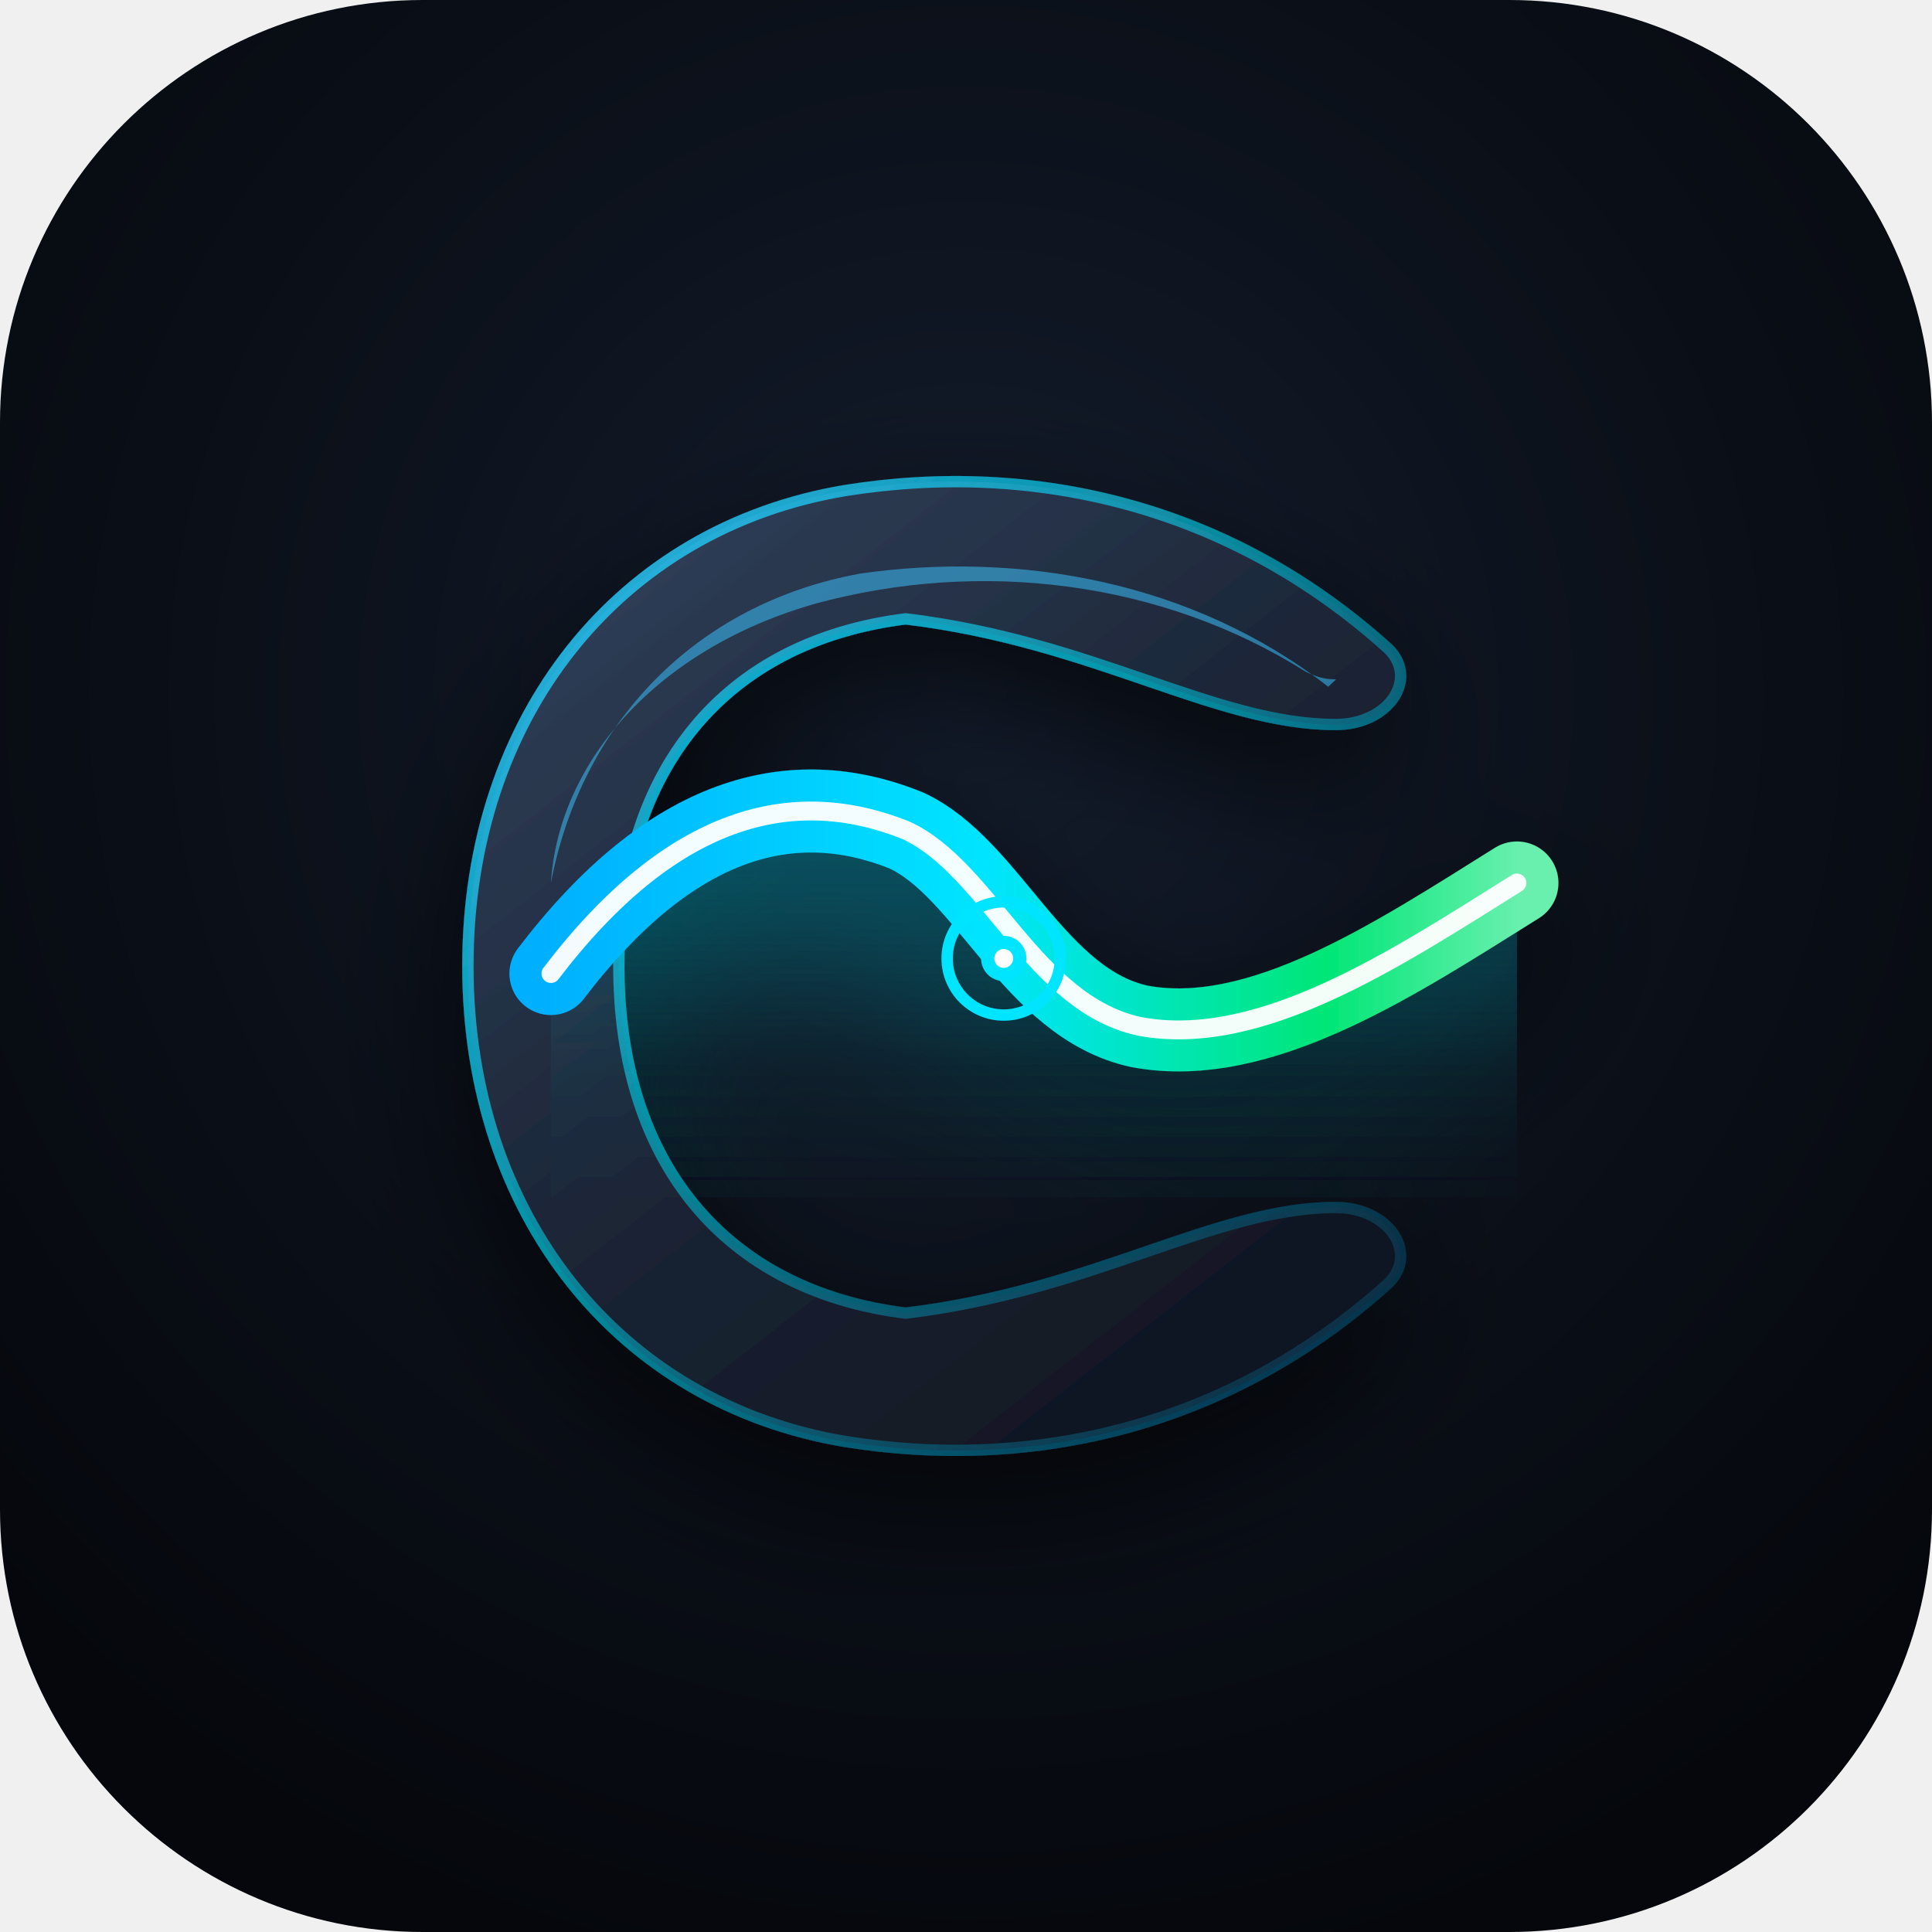
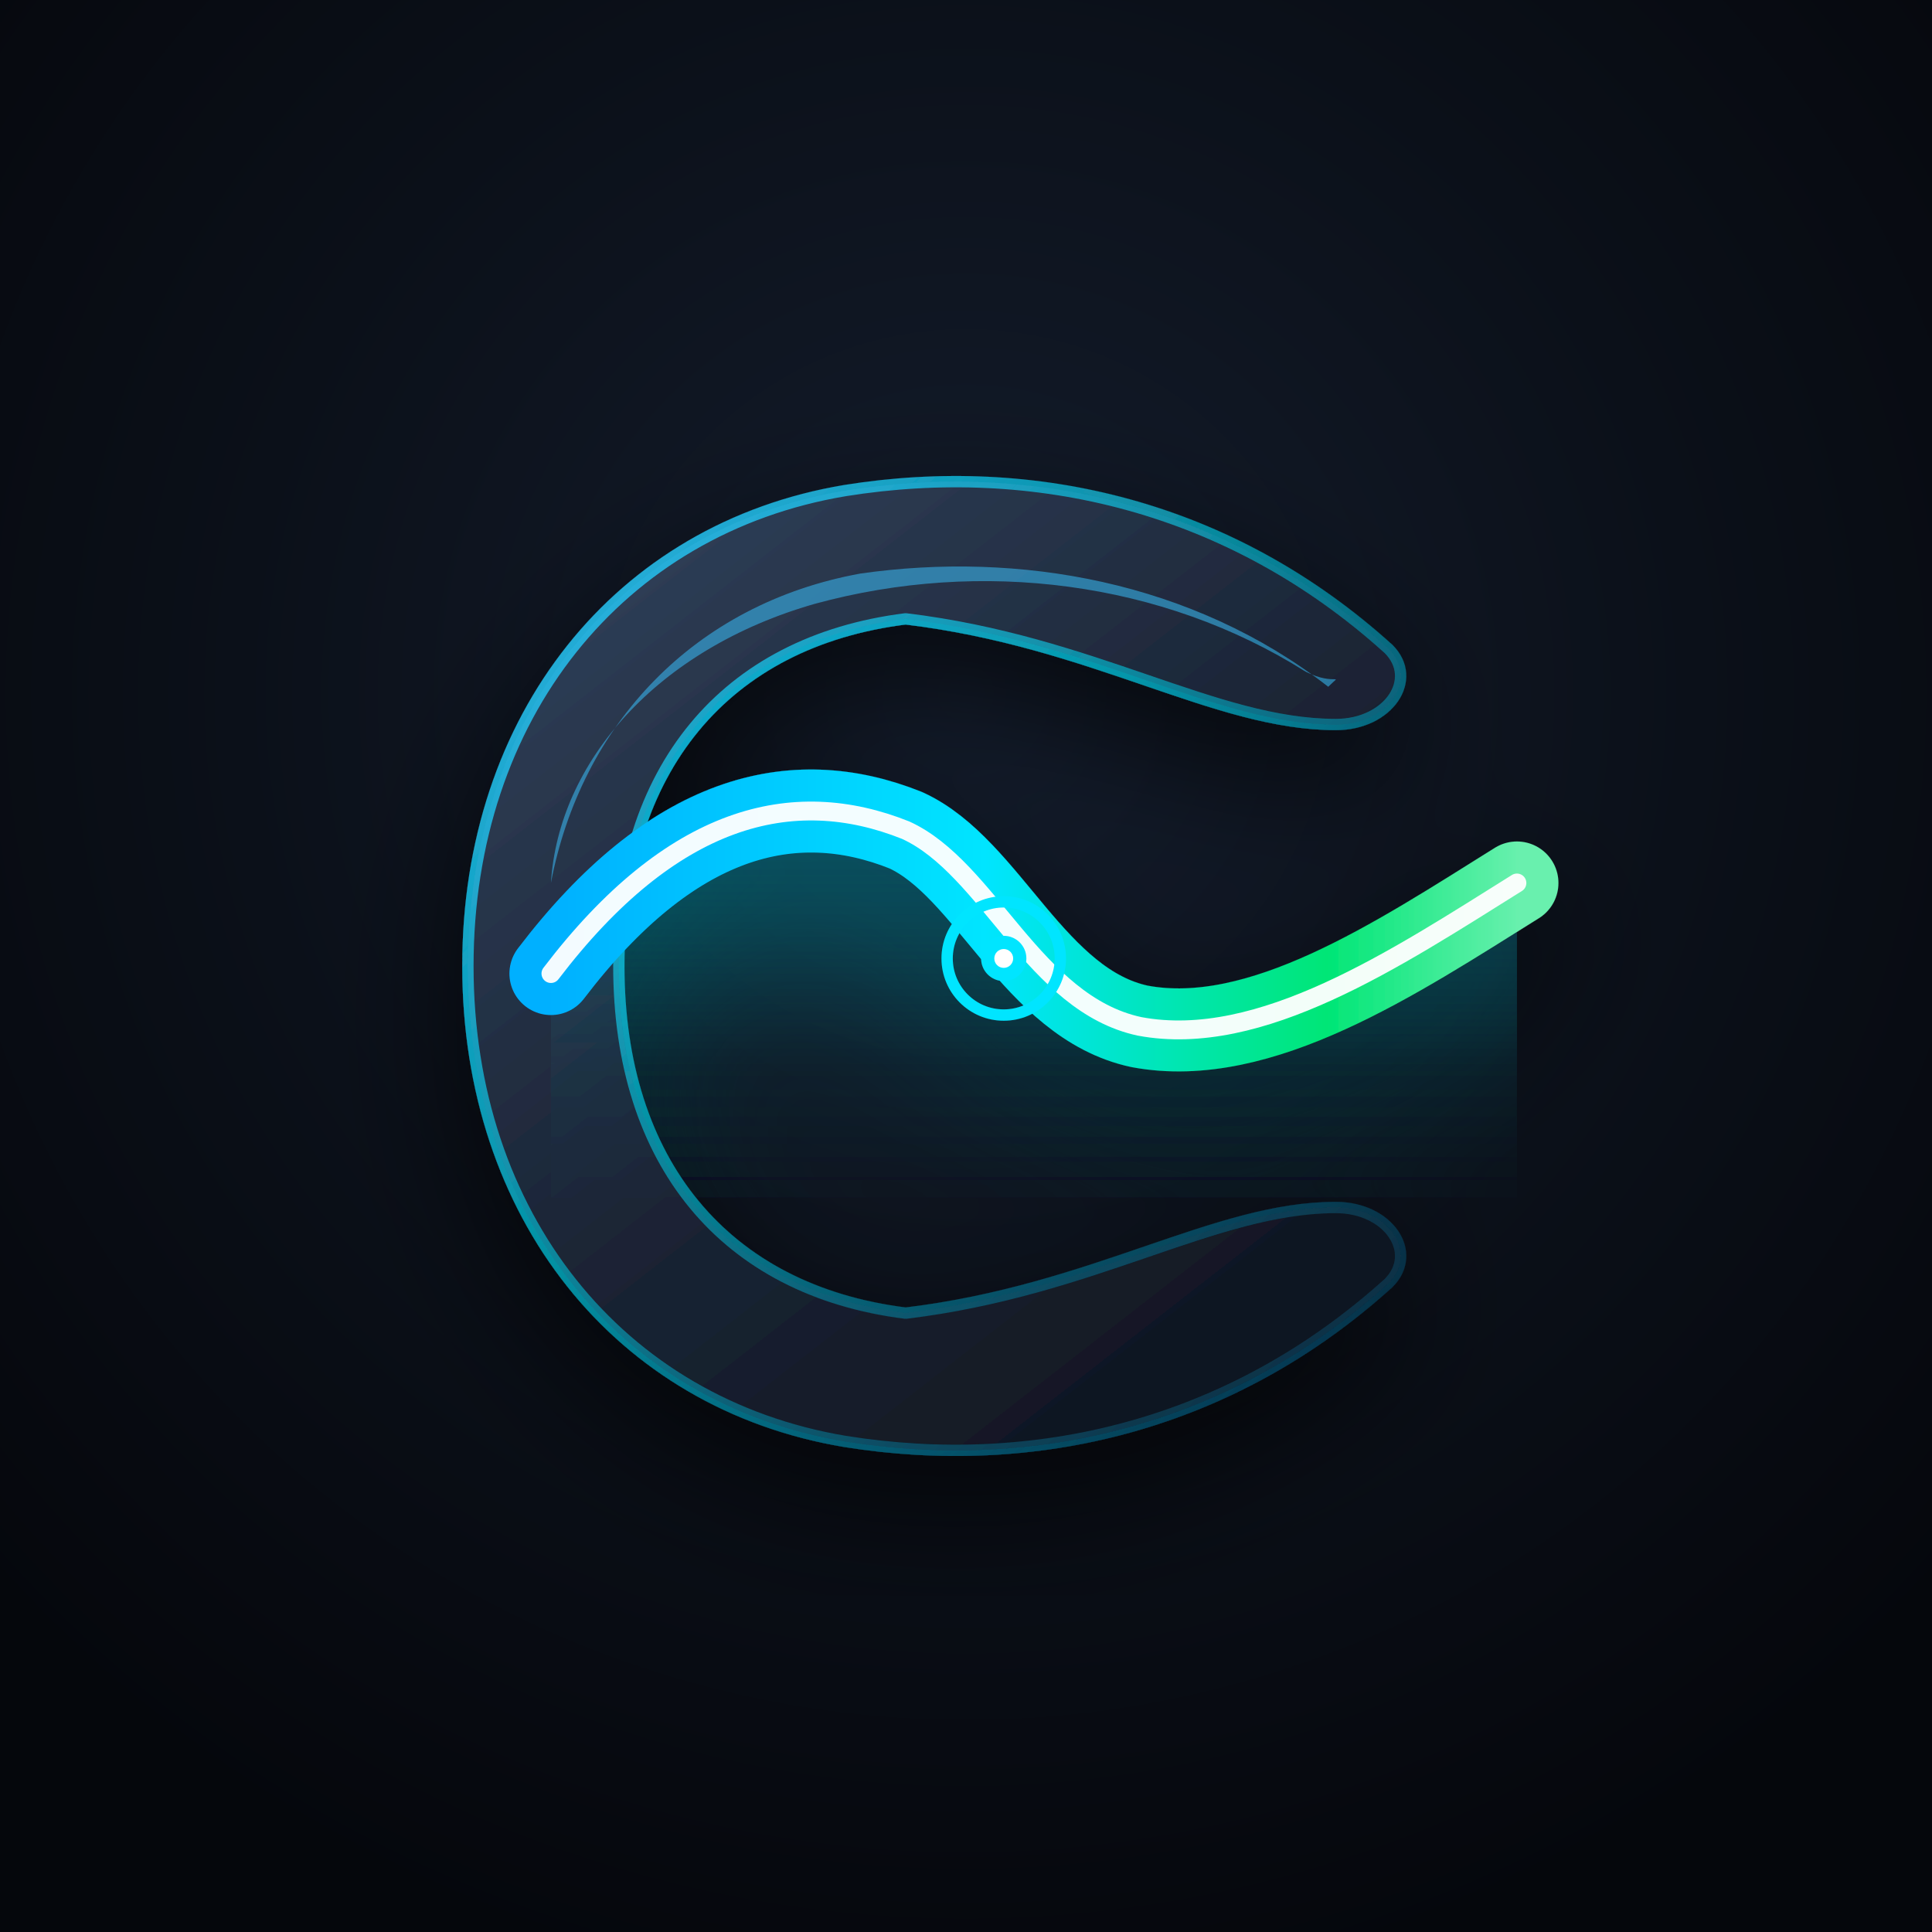
<svg xmlns="http://www.w3.org/2000/svg" viewBox="0 0 512 512" width="100%" height="100%">
  <defs>
    <radialGradient id="master-bg" cx="50%" cy="36%" r="68%">
      <stop offset="0%" stop-color="#141D2D" />
      <stop offset="55%" stop-color="#0B1019" />
      <stop offset="100%" stop-color="#05070C" />
    </radialGradient>
    <linearGradient id="cabin-fill" x1="20%" y1="10%" x2="80%" y2="90%">
      <stop offset="0%" stop-color="#2D3C54" />
      <stop offset="50%" stop-color="#1B2536" />
      <stop offset="100%" stop-color="#101722" />
    </linearGradient>
    <linearGradient id="cabin-stroke" x1="0%" y1="0%" x2="100%" y2="100%">
      <stop offset="0%" stop-color="#38BDF8" stop-opacity="0.95" />
      <stop offset="45%" stop-color="#00E5FF" stop-opacity="0.5" />
      <stop offset="100%" stop-color="#0369A1" stop-opacity="0.2" />
    </linearGradient>
    <linearGradient id="curve-grad" x1="0%" y1="0%" x2="100%" y2="0%">
      <stop offset="0%" stop-color="#00B0FF" />
      <stop offset="45%" stop-color="#00E5FF" />
      <stop offset="80%" stop-color="#00E676" />
      <stop offset="100%" stop-color="#69F0AE" />
    </linearGradient>
    <linearGradient id="curve-area" x1="0%" y1="0%" x2="0%" y2="100%">
      <stop offset="0%" stop-color="#00E5FF" stop-opacity="0.18" />
      <stop offset="65%" stop-color="#00E5FF" stop-opacity="0.03" />
      <stop offset="100%" stop-color="#00E5FF" stop-opacity="0" />
    </linearGradient>
    <filter id="emblem-shadow" x="-15%" y="-15%" width="130%" height="130%">
      <feDropShadow dx="0" dy="14" stdDeviation="18" flood-color="#000000" flood-opacity="0.7" />
    </filter>
  </defs>
-   <rect width="512" height="512" rx="112" fill="url(#master-bg)" />
+   <rect width="512" height="512" fill="url(#master-bg)" />
  <g transform="translate(6, 0)" filter="url(#emblem-shadow)">
    <path d="       M 362,172       C 320,134 268,122 218,130       C 158,140 118,190 118,256       C 118,322 158,372 218,382       C 268,390 320,378 362,340       C 370,332 362,320 348,320       C 316,320 284,342 234,348       C 186,342 158,308 158,256       C 158,204 186,170 234,164       C 284,170 316,192 348,192       C 362,192 370,180 362,172 Z" fill="url(#cabin-fill)" stroke="url(#cabin-stroke)" stroke-width="3" stroke-linejoin="round" />
    <path d="       M 346,182       C 310,154 264,146 222,152       C 178,160 148,192 140,234       C 142,202 168,172 210,160       C 254,148 302,154 340,178       C 348,182 350,178 346,182 Z" fill="#38BDF8" opacity="0.55" />
    <path d="       M 140,258       C 172,216 204,208 234,220       C 256,230 268,266 296,272       C 328,278 364,254 396,234       L 396,320       C 364,320 328,320 296,320       C 268,320 256,320 234,320       C 204,320 172,320 140,320 Z" fill="url(#curve-area)" />
    <path d="       M 140,258       C 172,216 204,208 234,220       C 256,230 268,266 296,272       C 328,278 364,254 396,234" fill="none" stroke="url(#curve-grad)" stroke-width="22" stroke-linecap="round" stroke-linejoin="round" />
    <path d="       M 140,258       C 172,216 204,208 234,220       C 256,230 268,266 296,272       C 328,278 364,254 396,234" fill="none" stroke="#FFFFFF" stroke-width="5" stroke-linecap="round" stroke-linejoin="round" opacity="0.95" />
    <circle cx="260" cy="254" r="15" fill="none" stroke="#00E5FF" stroke-width="3" />
    <circle cx="260" cy="254" r="6" fill="#00E5FF" />
    <circle cx="260" cy="254" r="2.5" fill="#FFFFFF" />
  </g>
</svg>
